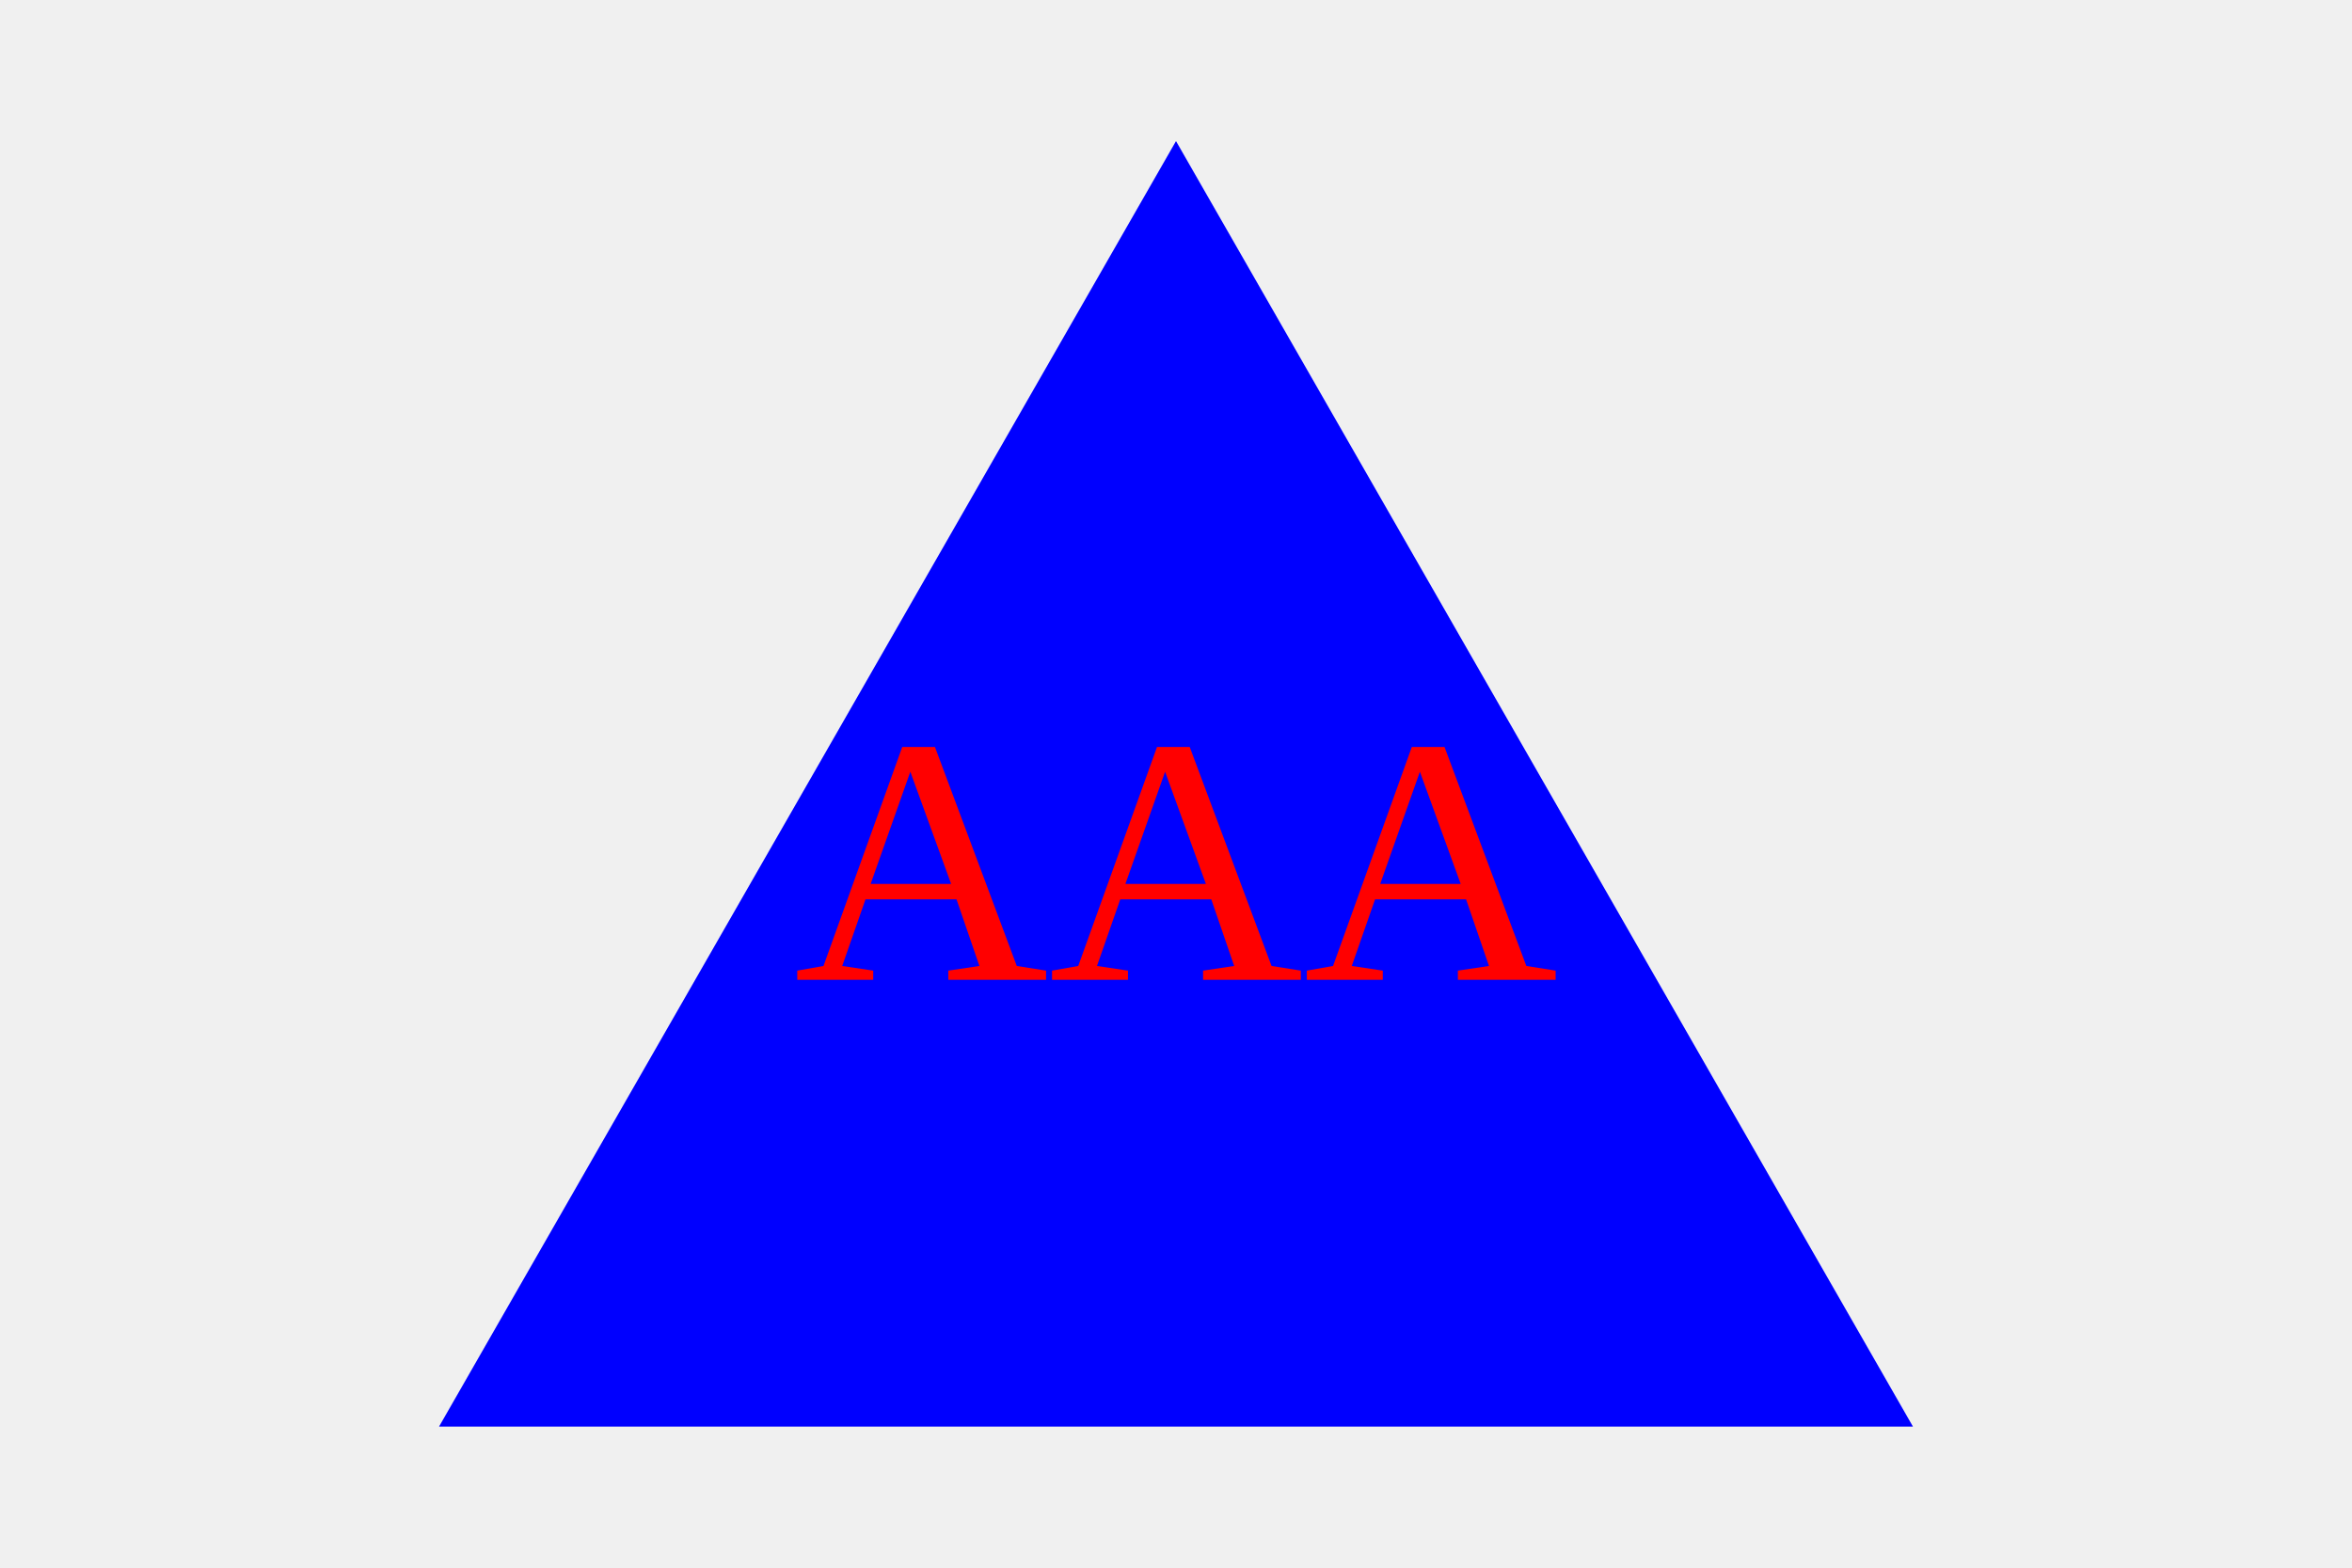
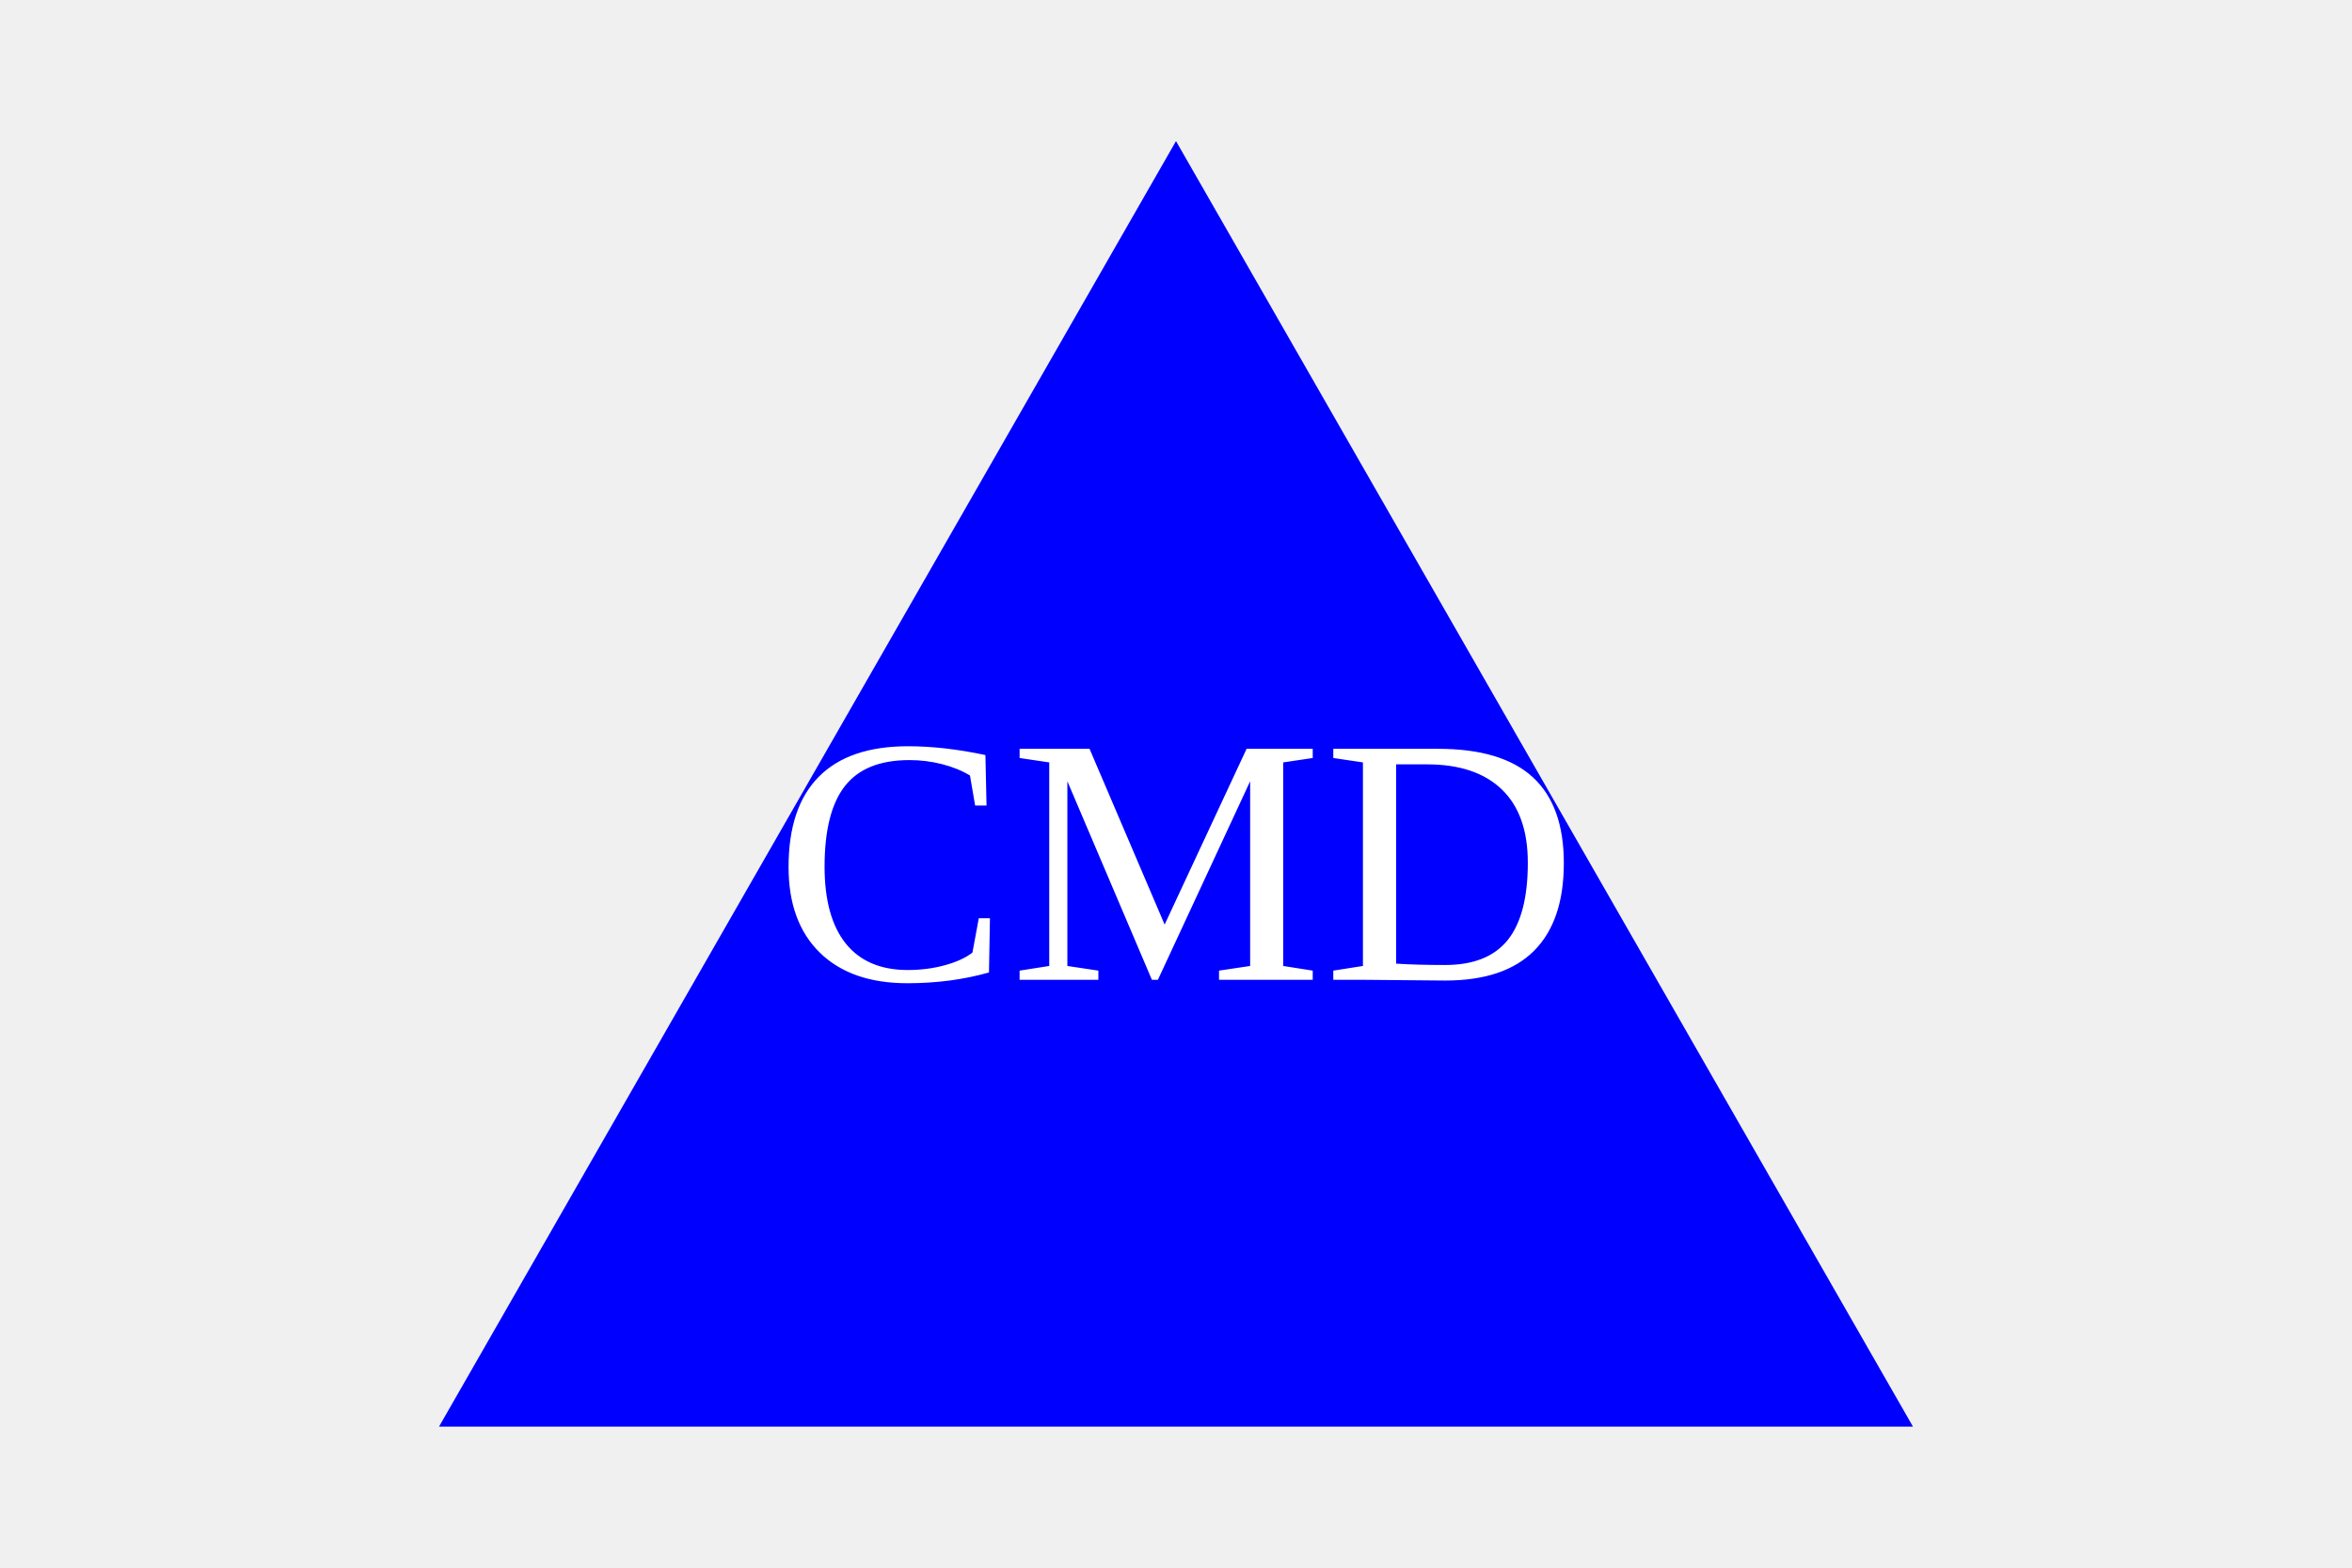
<svg xmlns="http://www.w3.org/2000/svg" version="1.1" width="300" height="200">
-   <polygon points="150, 18 244, 182 56, 182" fill="blue" />
-   <text x="150" y="125" font-size="45" text-anchor="middle" fill="red">AAA</text>
+   <polygon points="150, 18 244, 182 56, 182" fill="Blue" />
+   <text x="150" y="125" font-size="45" text-anchor="middle" fill="White">CMD</text>
</svg>
